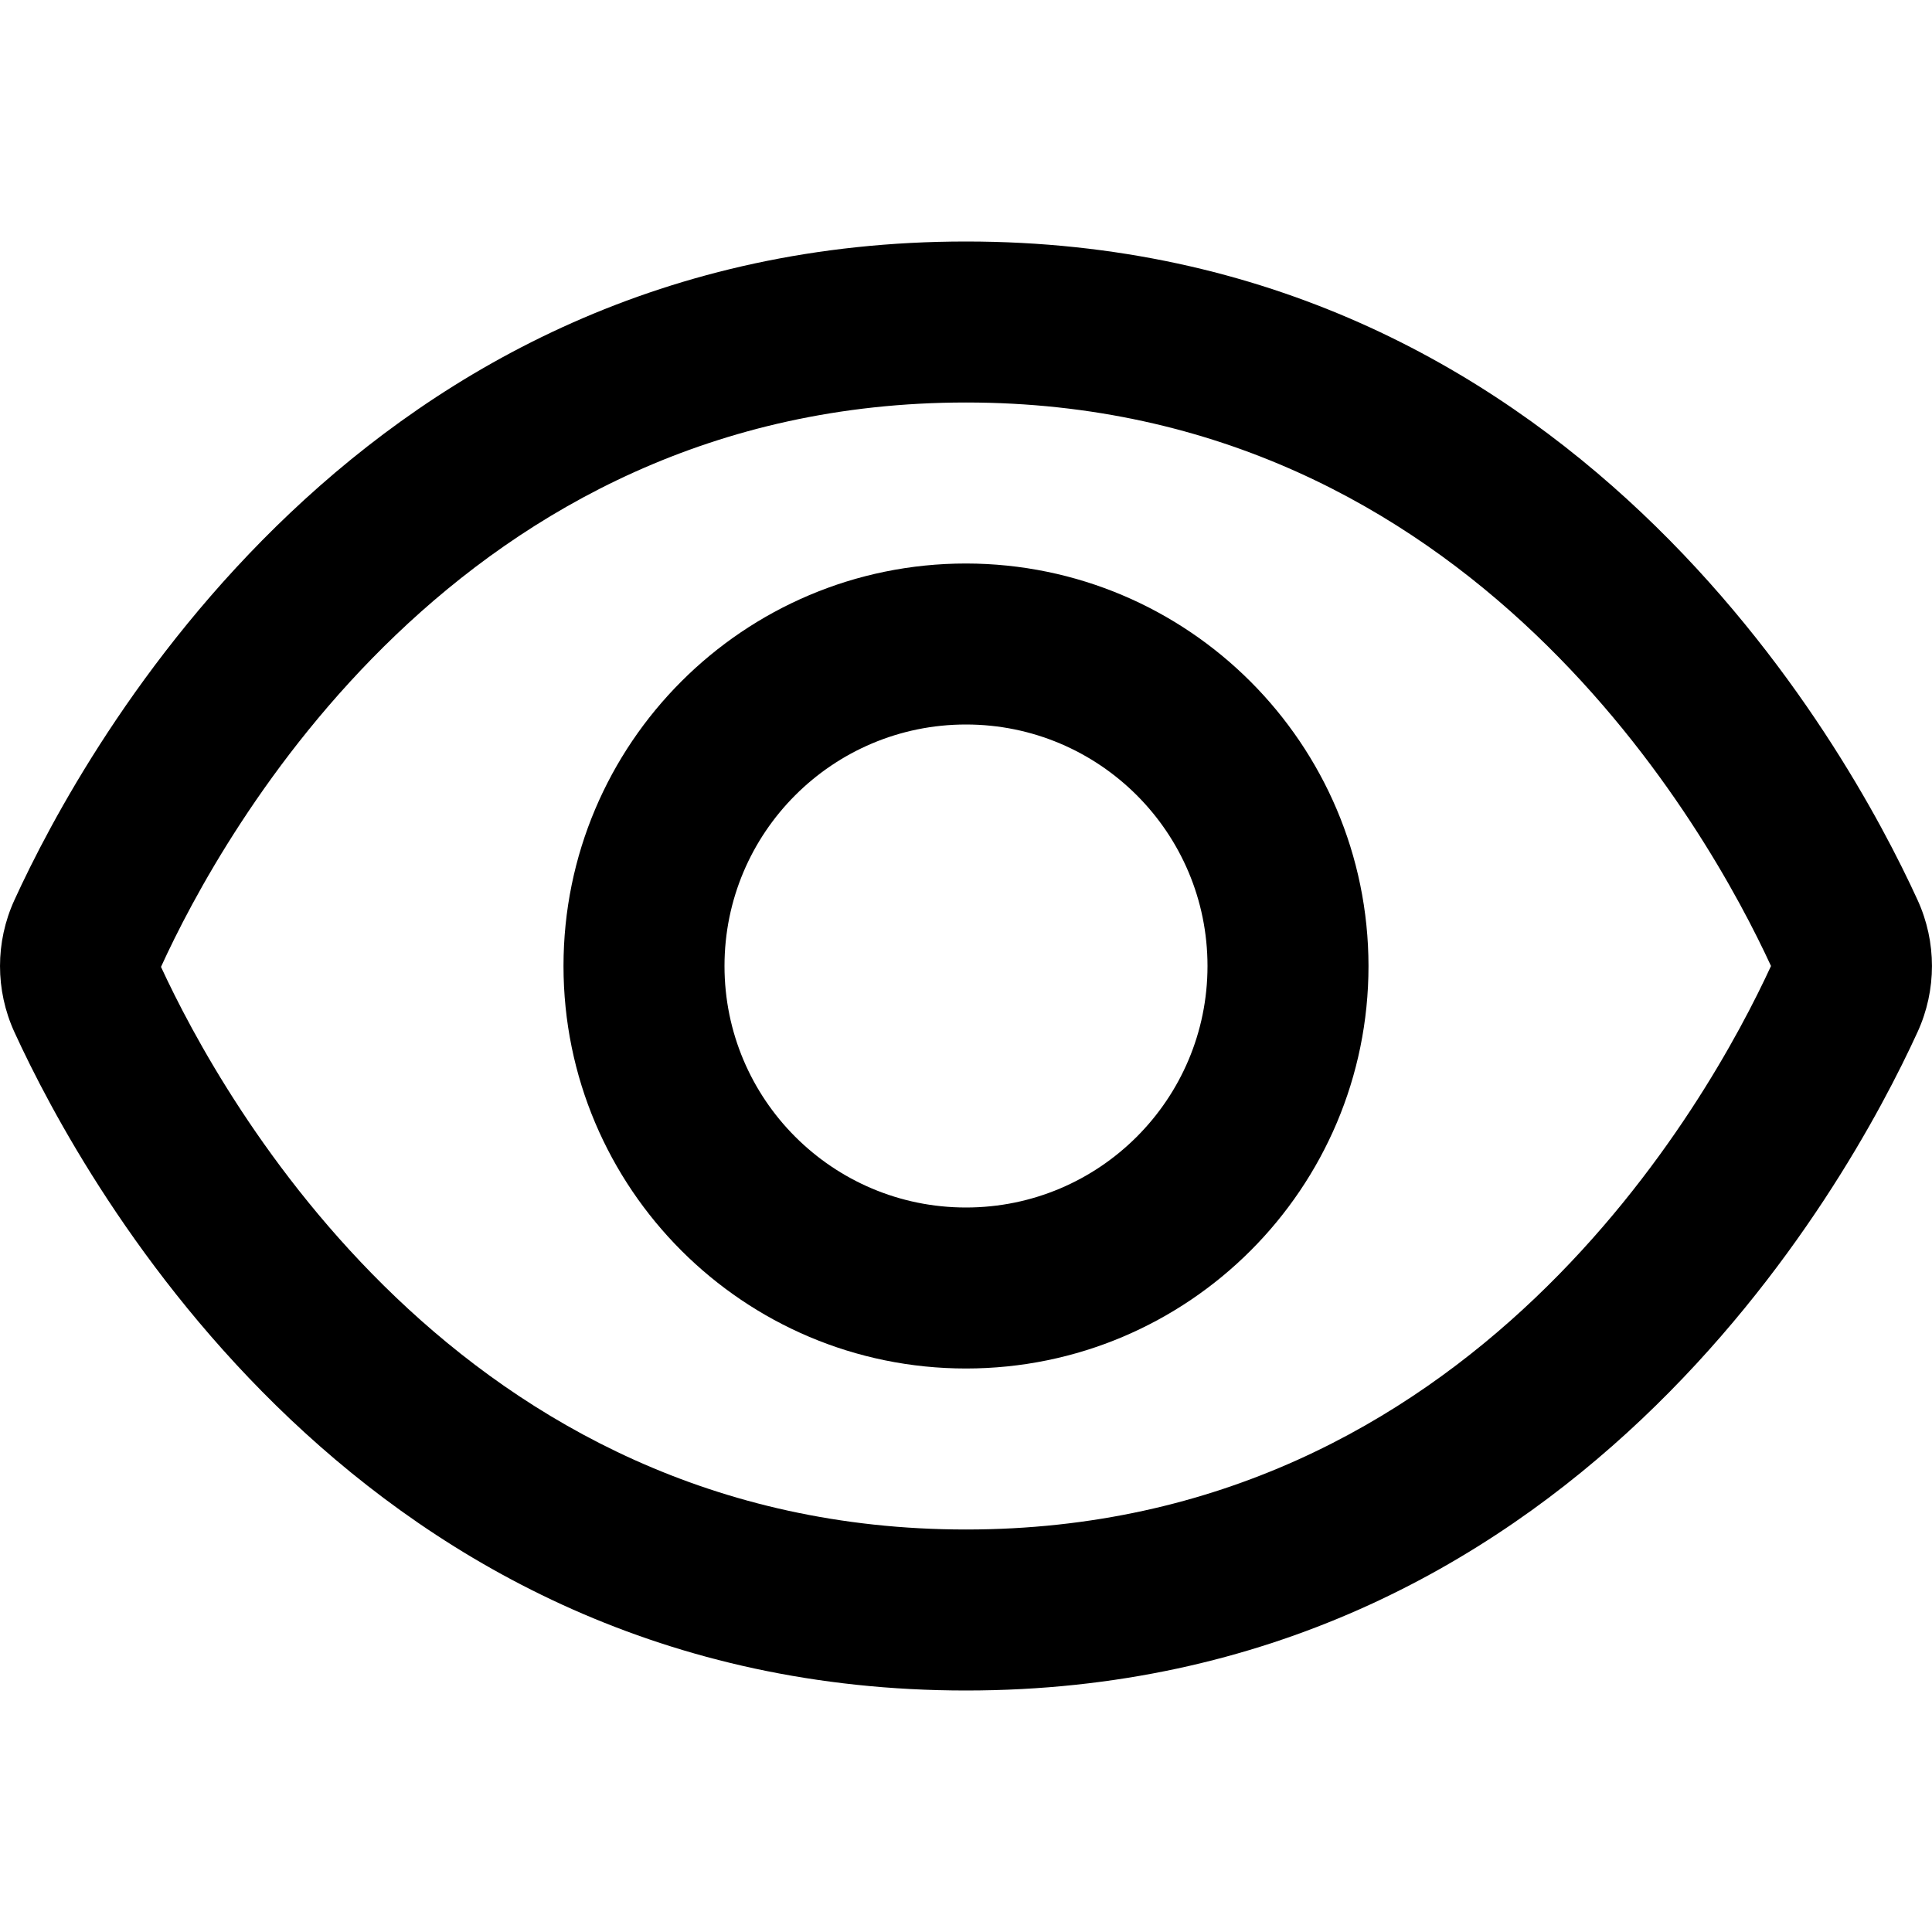
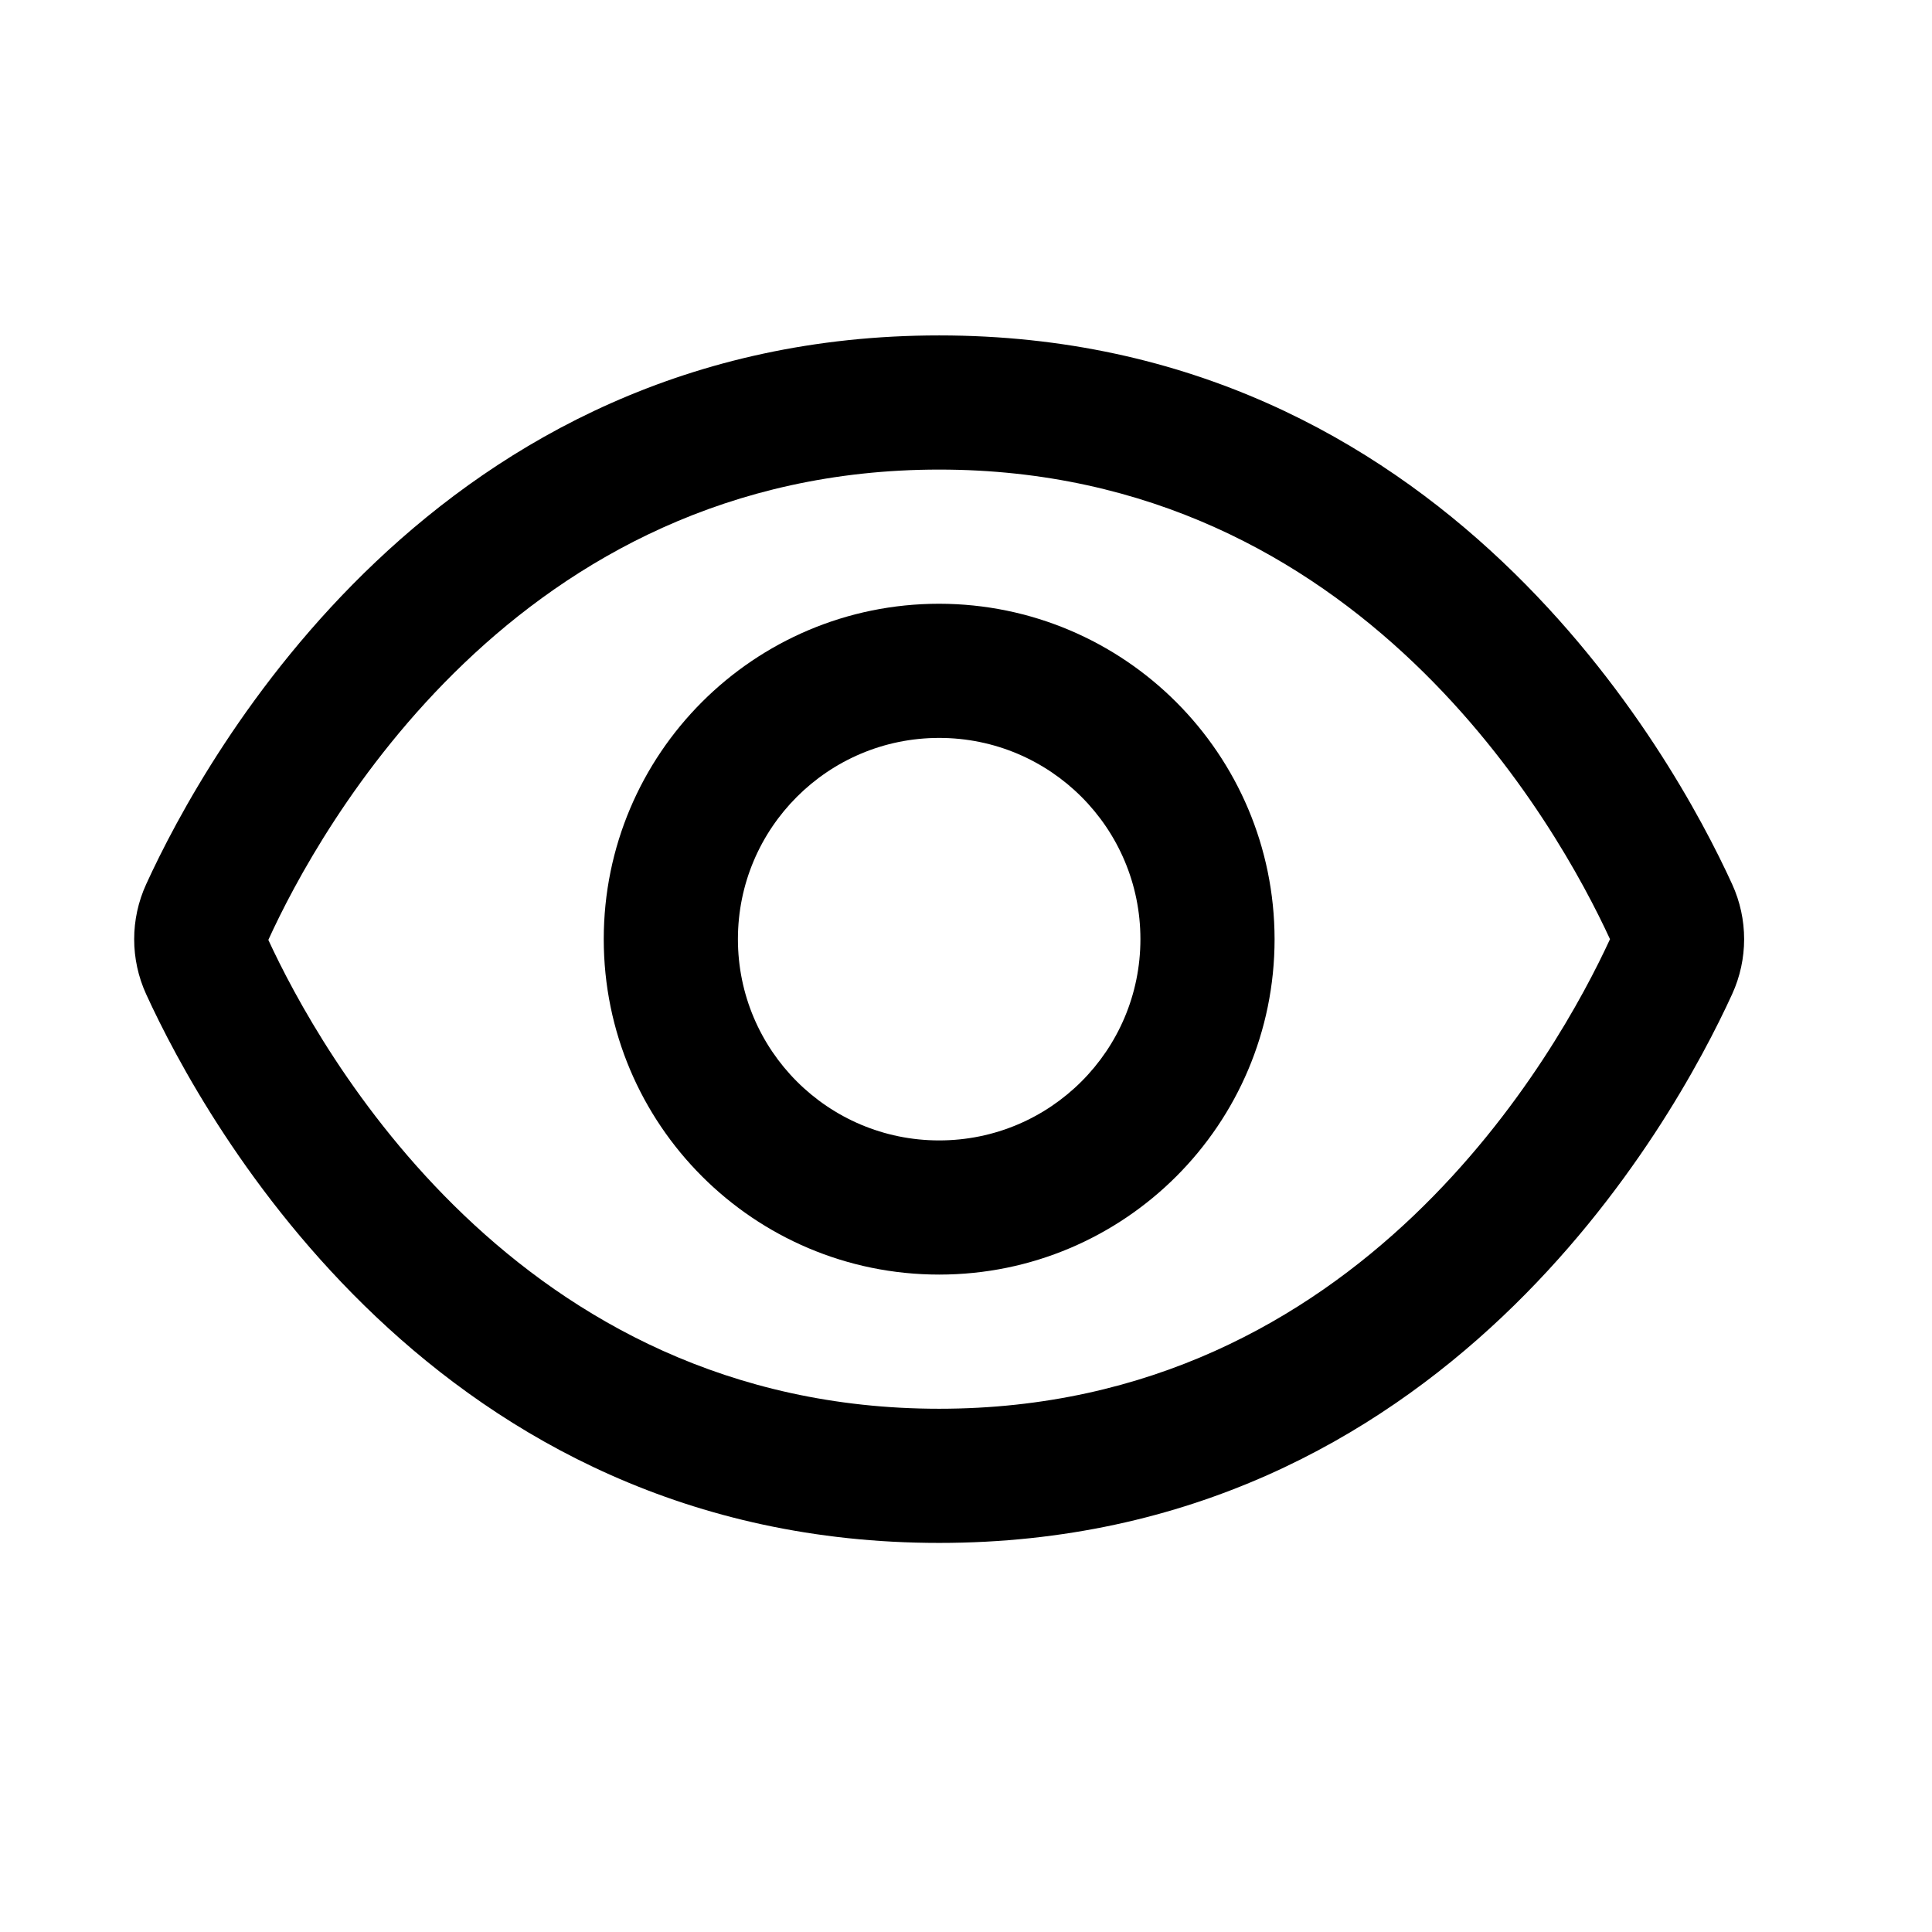
- <svg xmlns="http://www.w3.org/2000/svg" viewBox="0 0 24 24" id="root">
-   <path fill="currentColor" d="M23.821,11.181v0C22.943,9.261,19.5,3,12,3S1.057,9.261.179,11.181a1.969,1.969,0,0,0,0,1.64C1.057,14.739,4.5,21,12,21s10.943-6.261,11.821-8.181A1.968,1.968,0,0,0,23.821,11.181ZM12,19c-6.307,0-9.25-5.366-10-6.989C2.75,10.366,5.693,5,12,5c6.292,0,9.236,5.343,10,7C21.236,13.657,18.292,19,12,19Z" />
-   <path d="M12,7a5,5,0,1,0,5,5A5.006,5.006,0,0,0,12,7Zm0,8a3,3,0,1,1,3-3A3,3,0,0,1,12,15Z" />
+ <svg xmlns="http://www.w3.org/2000/svg" viewBox="0 0 28.8 28.8" id="root">
+   <g transform="translate(2,2)">
+     <path fill="currentColor" d="M23.821,11.181v0C22.943,9.261,19.5,3,12,3S1.057,9.261.179,11.181a1.969,1.969,0,0,0,0,1.64C1.057,14.739,4.5,21,12,21s10.943-6.261,11.821-8.181A1.968,1.968,0,0,0,23.821,11.181ZM12,19c-6.307,0-9.25-5.366-10-6.989C2.75,10.366,5.693,5,12,5c6.292,0,9.236,5.343,10,7C21.236,13.657,18.292,19,12,19Z" />
+     <path d="M12,7a5,5,0,1,0,5,5A5.006,5.006,0,0,0,12,7Zm0,8a3,3,0,1,1,3-3A3,3,0,0,1,12,15Z" />
+   </g>
</svg>
